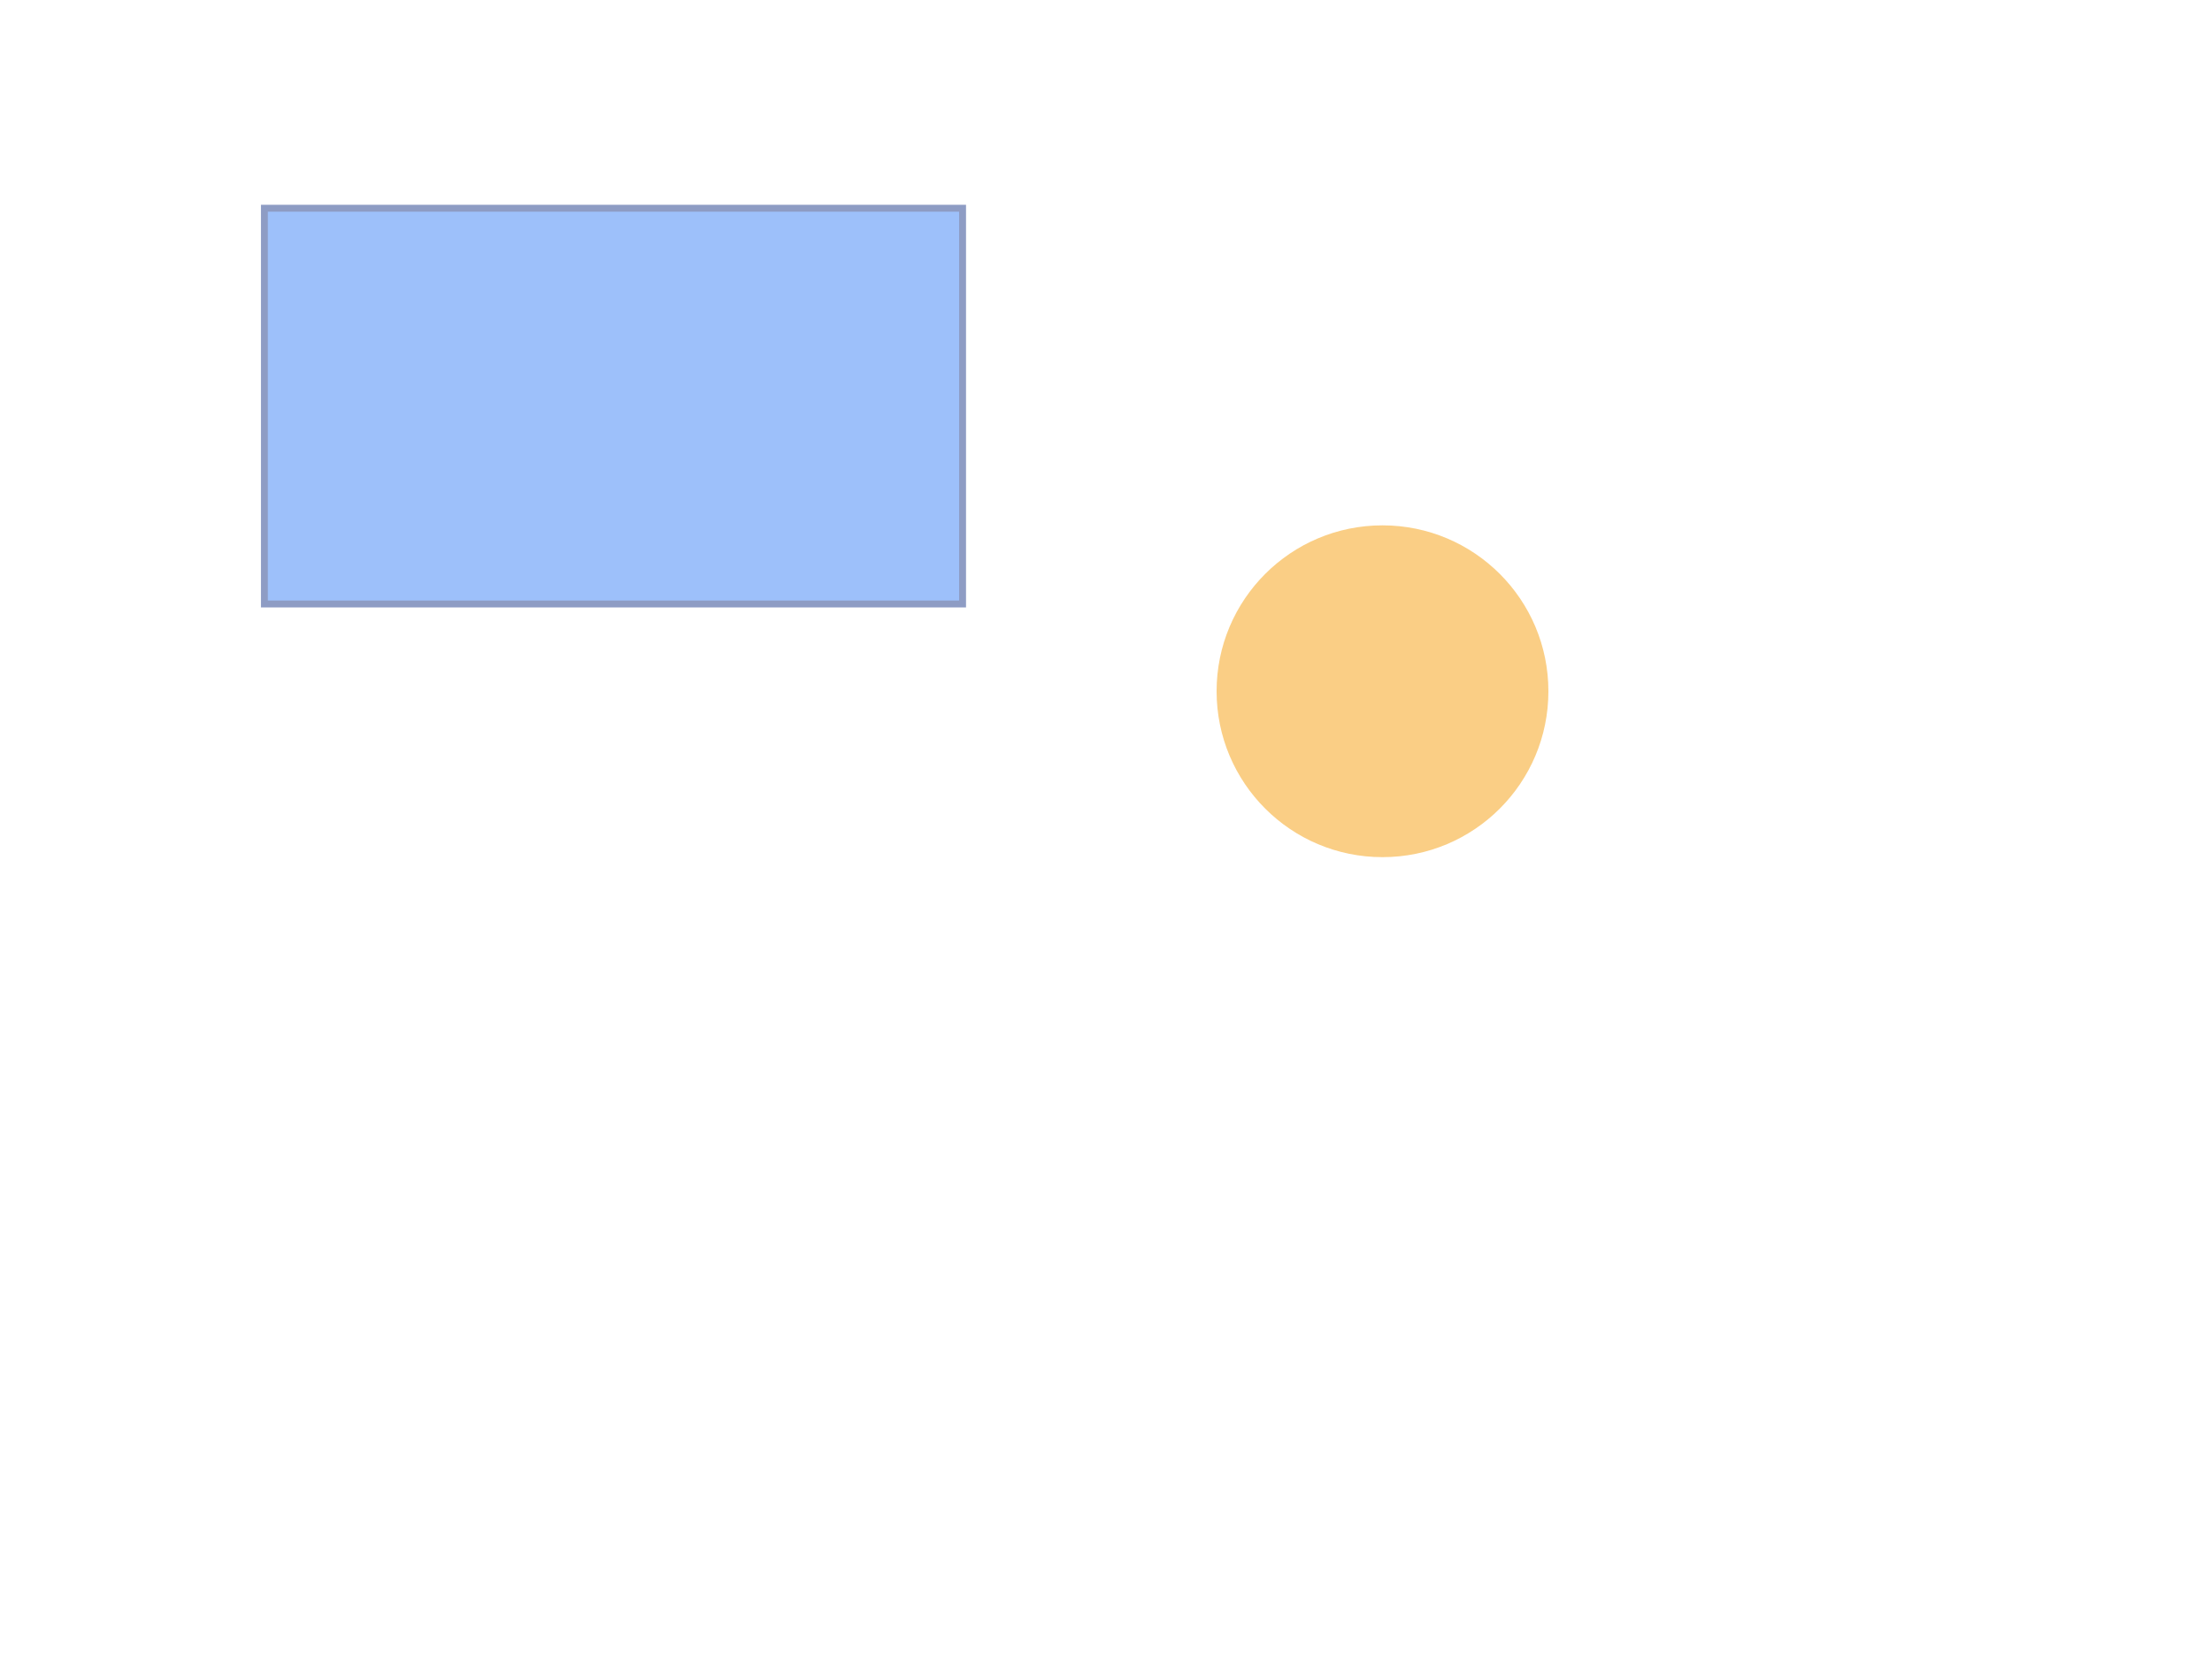
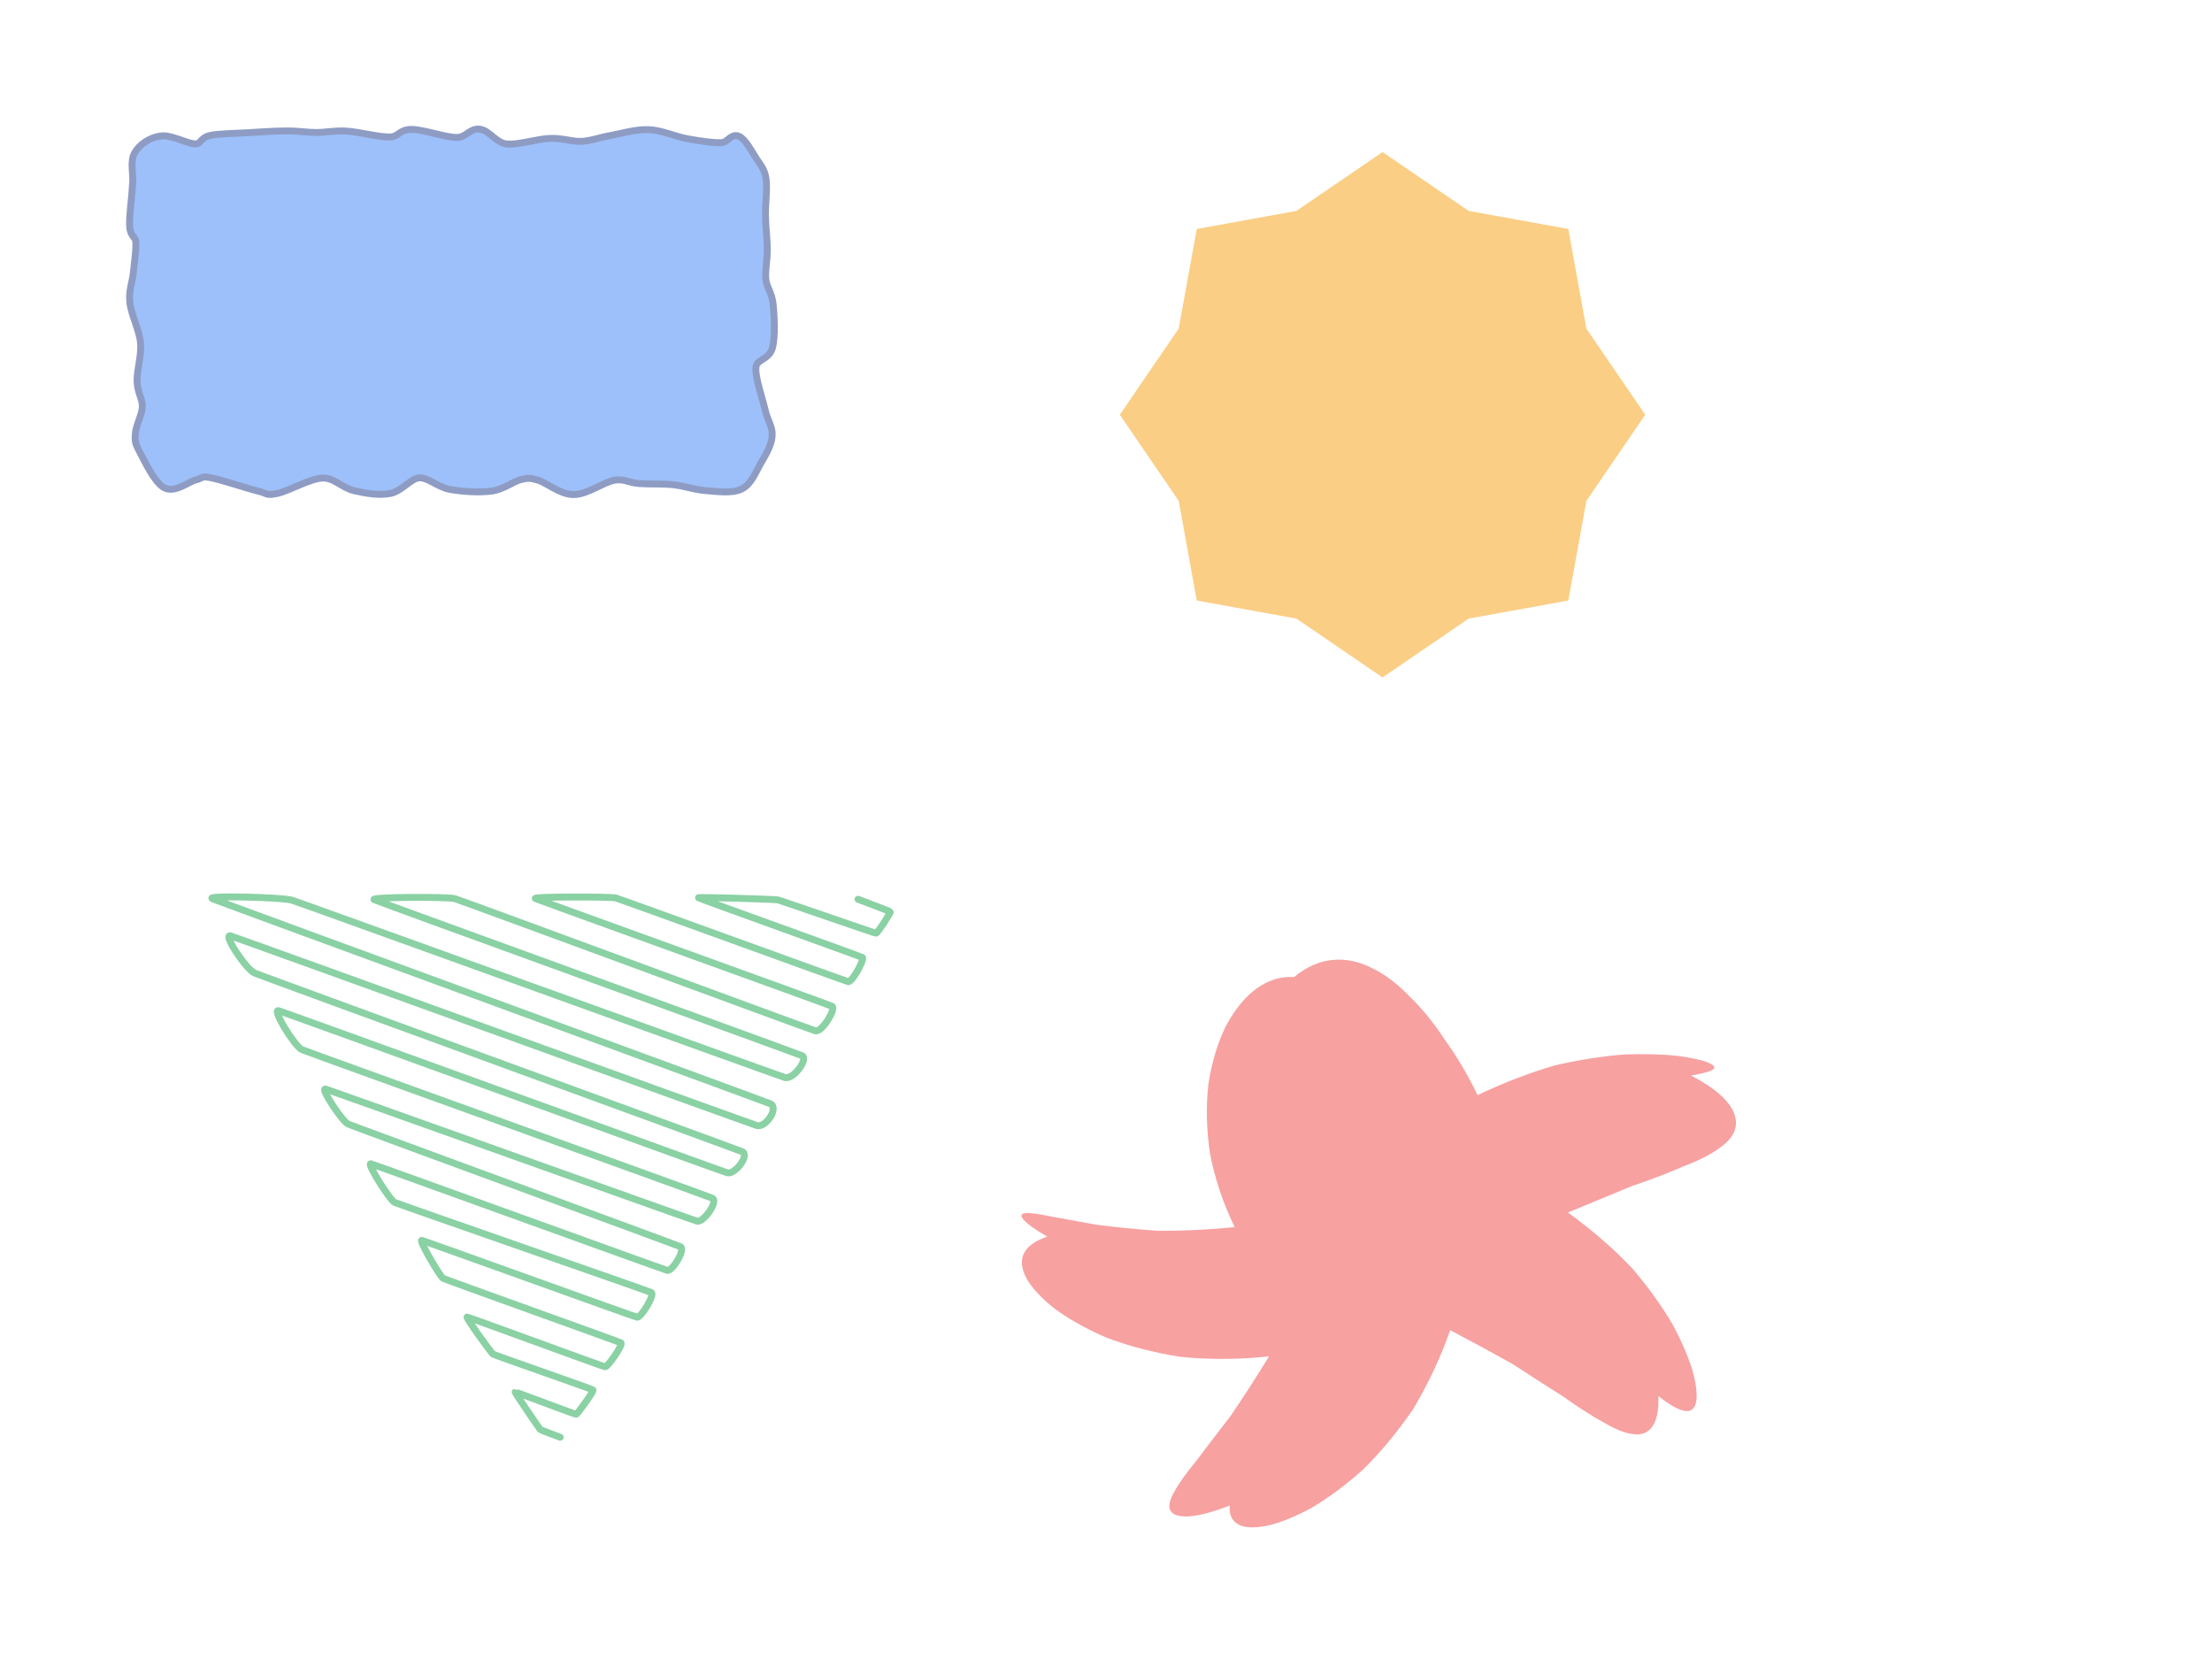
<svg xmlns="http://www.w3.org/2000/svg" xmlns:ns1="http://svg-edit.googlecode.com" width="640" height="480">
  <g class="layer" id="svg_1">
-     <path d="m77.5,61.25l200,0l0,112.5l-200,0l0,-112.5z" fill="#3b82f6" id="svg_2" opacity="0.5" paint-order="stroke" ns1:fx="fxshift(dx=30,dy=10);fxgrow(amount=0.25,mode=corner)" ns1:fx-d="M60,60 L220,60 L220,150 L60,150 L60,60 Z" stroke="#1e3a8a" stroke-width="4" />
-     <path d="m352,200c0,-26.52 21.48,-48 48,-48c26.52,0 48,21.48 48,48c0,26.52 -21.48,48 -48,48c-26.52,0 -48,-21.48 -48,-48z" fill="#f59e0b" id="svg_3" opacity="0.5" paint-order="stroke" ns1:fx="fxgrow(amount=-0.2,mode=smooth)" ns1:fx-d="M340,200 C340,166.850829 366.850829,140 400,140 C433.149171,140 460,166.850829 460,200 C460,233.149171 433.149171,260 400,260 C366.850829,260 340,233.149171 340,200 Z" stroke-width="5" />
+     <path d="m39.39,53.47c0.22,-3.45 -0.78,-6.57 0.44,-8.76c1.21,-2.19 4.05,-4.03 6.83,-4.38c2.78,-0.35 7.48,2.33 9.86,2.3c2.39,-0.02 1.99,-1.92 4.45,-2.45c2.47,-0.54 6.69,-0.54 10.35,-0.76c3.66,-0.22 8.26,-0.53 11.63,-0.54c3.36,-0.01 5.67,0.45 8.54,0.46c2.87,0.01 5.14,-0.63 8.69,-0.41c3.55,0.22 9.46,1.79 12.61,1.7c3.15,-0.08 3.06,-2.21 6.28,-2.19c3.22,0.02 9.76,2.34 13.03,2.33c3.27,-0.01 4.22,-2.71 6.6,-2.4c2.38,0.31 4.24,3.82 7.65,4.26c3.41,0.45 9.16,-1.46 12.81,-1.59c3.66,-0.12 6.2,0.99 9.12,0.86c2.92,-0.14 5.15,-1.11 8.38,-1.67c3.23,-0.57 7.3,-1.87 10.98,-1.72c3.68,0.15 7.58,2 11.11,2.63c3.52,0.63 7.58,1.26 10.02,1.13c2.44,-0.13 3.09,-2.61 4.63,-1.93c1.53,0.69 3.37,4.15 4.58,6.06c1.21,1.91 2.24,2.75 2.66,5.42c0.41,2.67 -0.23,7.2 -0.17,10.59c0.06,3.39 0.52,6.66 0.54,9.75c0.02,3.08 -0.7,6.09 -0.42,8.76c0.28,2.67 1.79,3.99 2.11,7.24c0.32,3.25 0.65,9.26 -0.18,12.25c-0.83,3 -4.44,2.65 -4.79,5.73c-0.35,3.08 1.92,9.39 2.69,12.74c0.78,3.34 2.2,4.84 1.98,7.32c-0.22,2.48 -1.9,5.18 -3.28,7.58c-1.38,2.4 -2.54,5.63 -5.01,6.83c-2.47,1.2 -6.58,0.58 -9.78,0.35c-3.2,-0.23 -6.21,-1.37 -9.43,-1.71c-3.22,-0.34 -7.02,-0.13 -9.91,-0.34c-2.89,-0.22 -4.25,-1.48 -7.42,-0.95c-3.17,0.53 -7.98,4.14 -11.59,4.14c-3.61,0 -7.5,-3.43 -10.08,-4.15c-2.58,-0.72 -3.11,-0.69 -5.41,-0.17c-2.29,0.52 -5,2.83 -8.35,3.3c-3.35,0.47 -8.27,0.18 -11.75,-0.46c-3.48,-0.64 -6.21,-3.56 -9.15,-3.36c-2.94,0.2 -5.39,3.91 -8.49,4.53c-3.1,0.62 -6.85,-0.05 -10.1,-0.8c-3.25,-0.75 -5.61,-3.81 -9.38,-3.68c-3.77,0.13 -10.18,3.85 -13.26,4.48c-3.07,0.63 -1.98,0.08 -5.17,-0.69c-3.19,-0.77 -10.89,-3.39 -13.98,-3.92c-3.08,-0.53 -2.38,0.21 -4.51,0.73c-2.14,0.51 -5.81,3.62 -8.31,2.36c-2.5,-1.26 -5.39,-7.45 -6.71,-9.92c-1.31,-2.47 -1.32,-2.8 -1.17,-4.9c0.14,-2.11 1.94,-5.22 2.03,-7.74c0.08,-2.52 -1.44,-4.27 -1.53,-7.37c-0.09,-3.1 1.35,-7.42 1,-11.24c-0.35,-3.83 -2.76,-8.36 -3.1,-11.72c-0.35,-3.36 0.74,-5.52 1.02,-8.43c0.29,-2.91 0.88,-6.75 0.7,-9.01c-0.18,-2.25 -1.63,-1.77 -1.78,-4.52c-0.15,-2.75 0.66,-8.52 0.88,-11.97z" fill="#3b82f6" id="svg_2" opacity="0.5" paint-order="stroke" ns1:fx="roundCorners(radius=14);roughen(size=2,relative=true,detail=10,points=smooth,seed=1234)" ns1:fx-d="M40,40 L220,40 L220,140 L40,140 L40,40 Z" stroke="#1e3a8a" stroke-width="4" />
+     <path d="m324,120l17.03,-24.92l5.23,-28.83l28.83,-5.23l24.92,-17.03l24.92,17.03l28.83,5.23l5.23,28.83l17.03,24.92l-17.03,24.92l-5.23,28.83l-28.83,5.23l-24.92,17.03l-24.92,-17.03l-28.83,-5.23l-5.23,-28.83l-17.03,-24.92z" fill="#f59e0b" id="svg_3" opacity="0.5" paint-order="stroke" ns1:fx="zigZag(size=6,relative=false,ridges=3,points=corner)" ns1:fx-d="M330,120 C330,81.325967 361.325967,50 400,50 C438.674033,50 470,81.325967 470,120 C470,158.674033 438.674033,190 400,190 C361.325967,190 330,158.674033 330,120 Z" stroke-width="5" />
+     <path d="m248.26,260.19c0.16,0.06 9.27,3.47 9.36,3.64c0.09,0.16 -3.66,6.23 -4.2,6.17c-0.54,-0.06 -27.54,-9.47 -28.4,-9.64c-0.86,-0.17 -23.33,-0.88 -22.93,-0.6c0.41,0.28 46.7,16.87 47.42,17.27c0.72,0.4 -2.94,7.27 -4.13,6.98c-1.19,-0.29 -65.71,-23.8 -67.22,-24.2c-1.51,-0.4 -24.3,-0.39 -23.26,0.14c1.04,0.52 84.46,30.55 85.81,31.18c1.35,0.64 -2.94,7.64 -4.76,7.13c-1.82,-0.52 -102.16,-37.6 -104.28,-38.23c-2.13,-0.63 -25.08,-0.49 -23.4,0.27c1.67,0.76 121.79,44.28 123.77,45.14c1.98,0.86 -2.5,7.06 -4.96,6.31c-2.46,-0.75 -139.85,-50.44 -142.61,-51.3c-2.76,-0.86 -25.33,-1.41 -23.02,-0.43c2.31,0.98 158.77,58.23 161.4,59.32c2.63,1.09 -1.29,7.11 -3.89,6.3c-2.6,-0.81 -149.83,-54.12 -152.25,-54.86c-2.42,-0.74 4.5,9.72 6.97,10.76c2.47,1.04 138.78,50.72 141.06,51.68c2.28,0.96 -2.12,6.77 -4.36,6.09c-2.24,-0.68 -127.72,-46.29 -129.77,-46.88c-2.05,-0.59 4.65,10.35 6.74,11.25c2.09,0.9 116.82,42.15 118.72,42.98c1.91,0.83 -2.54,7.18 -4.41,6.65c-1.86,-0.53 -105.79,-37.74 -107.47,-38.21c-1.68,-0.47 4.83,9.37 6.54,10.13c1.71,0.76 94.63,34.79 96.16,35.49c1.54,0.71 -2.36,7.23 -3.85,6.83c-1.49,-0.4 -84.44,-30.5 -85.76,-30.83c-1.31,-0.33 5.53,10.54 6.89,11.16c1.35,0.62 73.09,25.52 74.26,26.08c1.17,0.55 -3,7.4 -4.1,7.15c-1.11,-0.25 -61.37,-22.04 -62.3,-22.23c-0.93,-0.19 5.26,10.5 6.22,11c0.96,0.49 50.61,18.22 51.39,18.64c0.78,0.43 -3.83,7.07 -4.57,6.94c-0.74,-0.12 -39.38,-14.34 -39.92,-14.4c-0.54,-0.06 6.93,10.4 7.54,10.75c0.61,0.35 28.46,10.04 28.86,10.33c0.4,0.29 -4.49,7.05 -4.87,7.06c-0.37,0.01 -17.44,-6.49 -17.62,-6.42c-0.17,0.07 6.99,10.56 7.21,10.78c0.22,0.22 5.72,2.25 5.82,2.28" fill="none" id="svg_4" opacity="0.5" paint-order="stroke" ns1:fx="scribble(angle=20,overlap=0,strokeWidth=2,curviness=5,spacing=8,variation=0.5,seed=99)" ns1:fx-d="M60,260 L260,260 L160,420 L60,260 Z" ns1:fx-style="#16a34a|#14532d|3||" stroke="#16a34a" stroke-linecap="round" stroke-linejoin="round" stroke-width="2" />
+     <path d="m374.43,282.69c3.73,-3.09 7.59,-4.67 11.38,-4.97c3.86,-0.33 7.66,0.55 11.27,2.44c3.73,1.81 7.34,4.57 10.71,8.1c3.58,3.44 7.02,7.64 10.17,12.46c3.44,4.75 6.69,10.17 9.55,16.13c7.78,-3.71 15.35,-6.56 22.46,-8.63c7.28,-1.65 14,-2.66 19.92,-3.13c5.98,-0.21 11.11,-0.05 15.21,0.37c4.1,0.54 7.14,1.21 8.95,1.91c1.81,0.72 2.4,1.41 1.63,2.02c-0.76,0.62 -2.87,1.2 -6.43,1.79c5,2.57 8.47,5.2 10.56,7.74c2.07,2.59 2.81,5.02 2.35,7.2c-0.44,2.22 -2.02,4.23 -4.63,6.02c-2.53,1.89 -6.04,3.65 -10.39,5.3c-4.24,1.87 -9.28,3.78 -15.01,5.74c-5.56,2.32 -11.75,4.86 -18.47,7.64c7.23,5.23 13.45,10.71 18.61,16.15c4.9,5.77 8.82,11.33 11.78,16.41c2.77,5.23 4.69,9.86 5.79,13.67c1.01,3.86 1.29,6.82 0.87,8.73c-0.44,1.91 -1.54,2.76 -3.32,2.43c-1.79,-0.29 -4.28,-1.7 -7.57,-4.27c0.15,4.17 -0.51,7.1 -1.8,8.88c-1.3,1.79 -3.19,2.46 -5.56,2.12c-2.38,-0.27 -5.26,-1.47 -8.56,-3.44c-3.37,-1.82 -7.23,-4.32 -11.51,-7.36c-4.42,-2.77 -9.34,-5.97 -14.7,-9.46c-5.56,-3.11 -11.62,-6.41 -18.09,-9.81c-2.97,8.35 -6.64,16.04 -10.78,22.91c-4.57,6.68 -9.46,12.49 -14.38,17.35c-5.19,4.65 -10.28,8.39 -14.98,11.15c-4.83,2.62 -9.17,4.34 -12.77,5.15c-3.64,0.74 -6.49,0.64 -8.34,-0.33c-1.87,-0.98 -2.77,-2.79 -2.56,-5.5c-5.09,1.99 -9.07,2.97 -11.93,3.14c-2.88,0.12 -4.6,-0.49 -5.23,-1.71c-0.65,-1.22 -0.23,-3.06 1.14,-5.43c1.29,-2.4 3.45,-5.4 6.36,-8.95c2.72,-3.65 6.05,-7.95 9.85,-12.86c3.46,-5.09 7.24,-10.88 11.18,-17.34c-9.17,0.97 -17.85,0.94 -25.79,0.11c-7.97,-1.28 -15.11,-3.21 -21.25,-5.55c-6.09,-2.63 -11.15,-5.51 -15.06,-8.43c-3.85,-3.05 -6.58,-6.03 -8.07,-8.74c-1.47,-2.75 -1.75,-5.18 -0.75,-7.17c0.98,-2.03 3.19,-3.67 6.76,-4.87c-3.66,-2.13 -5.91,-3.79 -6.89,-4.95c-0.98,-1.16 -0.71,-1.77 0.64,-1.86c1.35,-0.11 3.8,0.24 7.23,0.95c3.42,0.6 7.81,1.43 13.06,2.38c5.24,0.69 11.32,1.33 18.12,1.79c6.74,0.04 14.15,-0.28 22.07,-1.06c-3.41,-7.01 -5.77,-14.19 -7.12,-21.2c-1.1,-7.19 -1.2,-14.11 -0.45,-20.41c0.99,-6.37 2.75,-12.05 5.11,-16.72c2.51,-4.69 5.52,-8.36 8.85,-10.75c3.4,-2.41 7.05,-3.57 10.82,-3.26z" fill="#ef4444" id="svg_5" opacity="0.5" paint-order="stroke" ns1:fx="puckerBloat(amount=40);twist(angle=40)" ns1:fx-d="M400,260 L450,330 L520,330 L460,380 L480,440 L400,400 L320,440 L340,380 L280,330 L350,330 L400,260 Z" stroke-width="5" />
  </g>
</svg>
